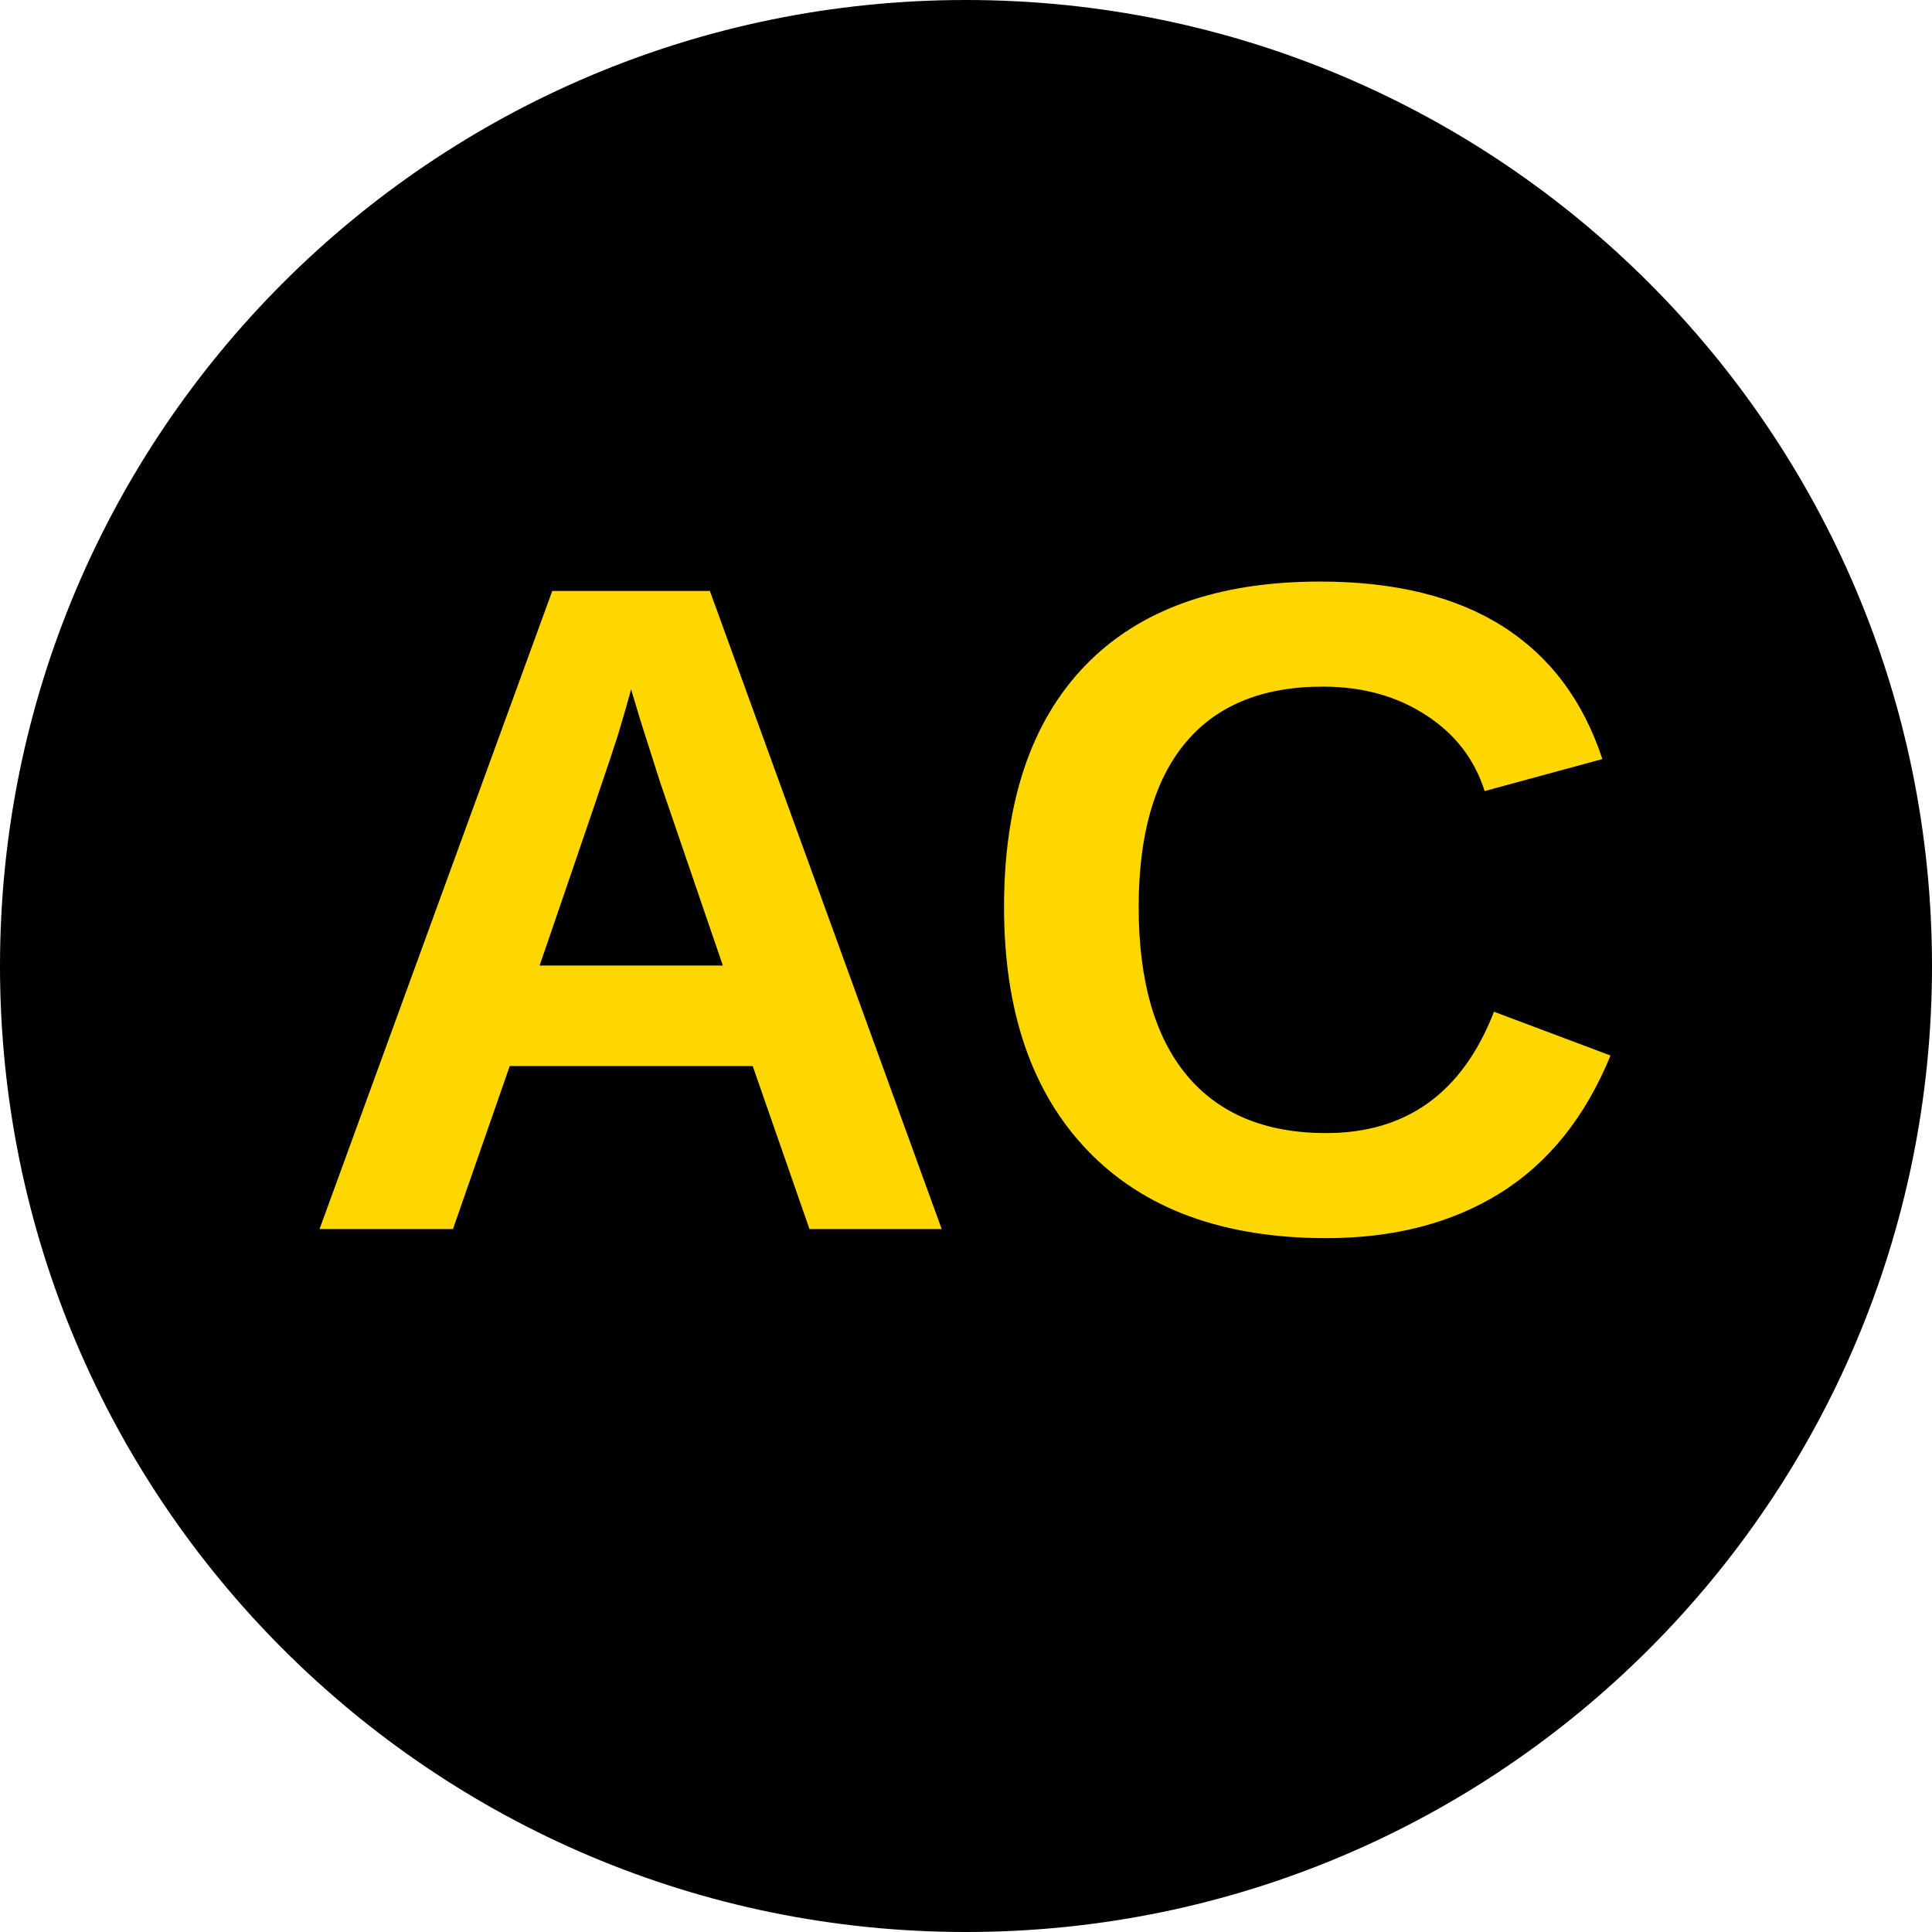
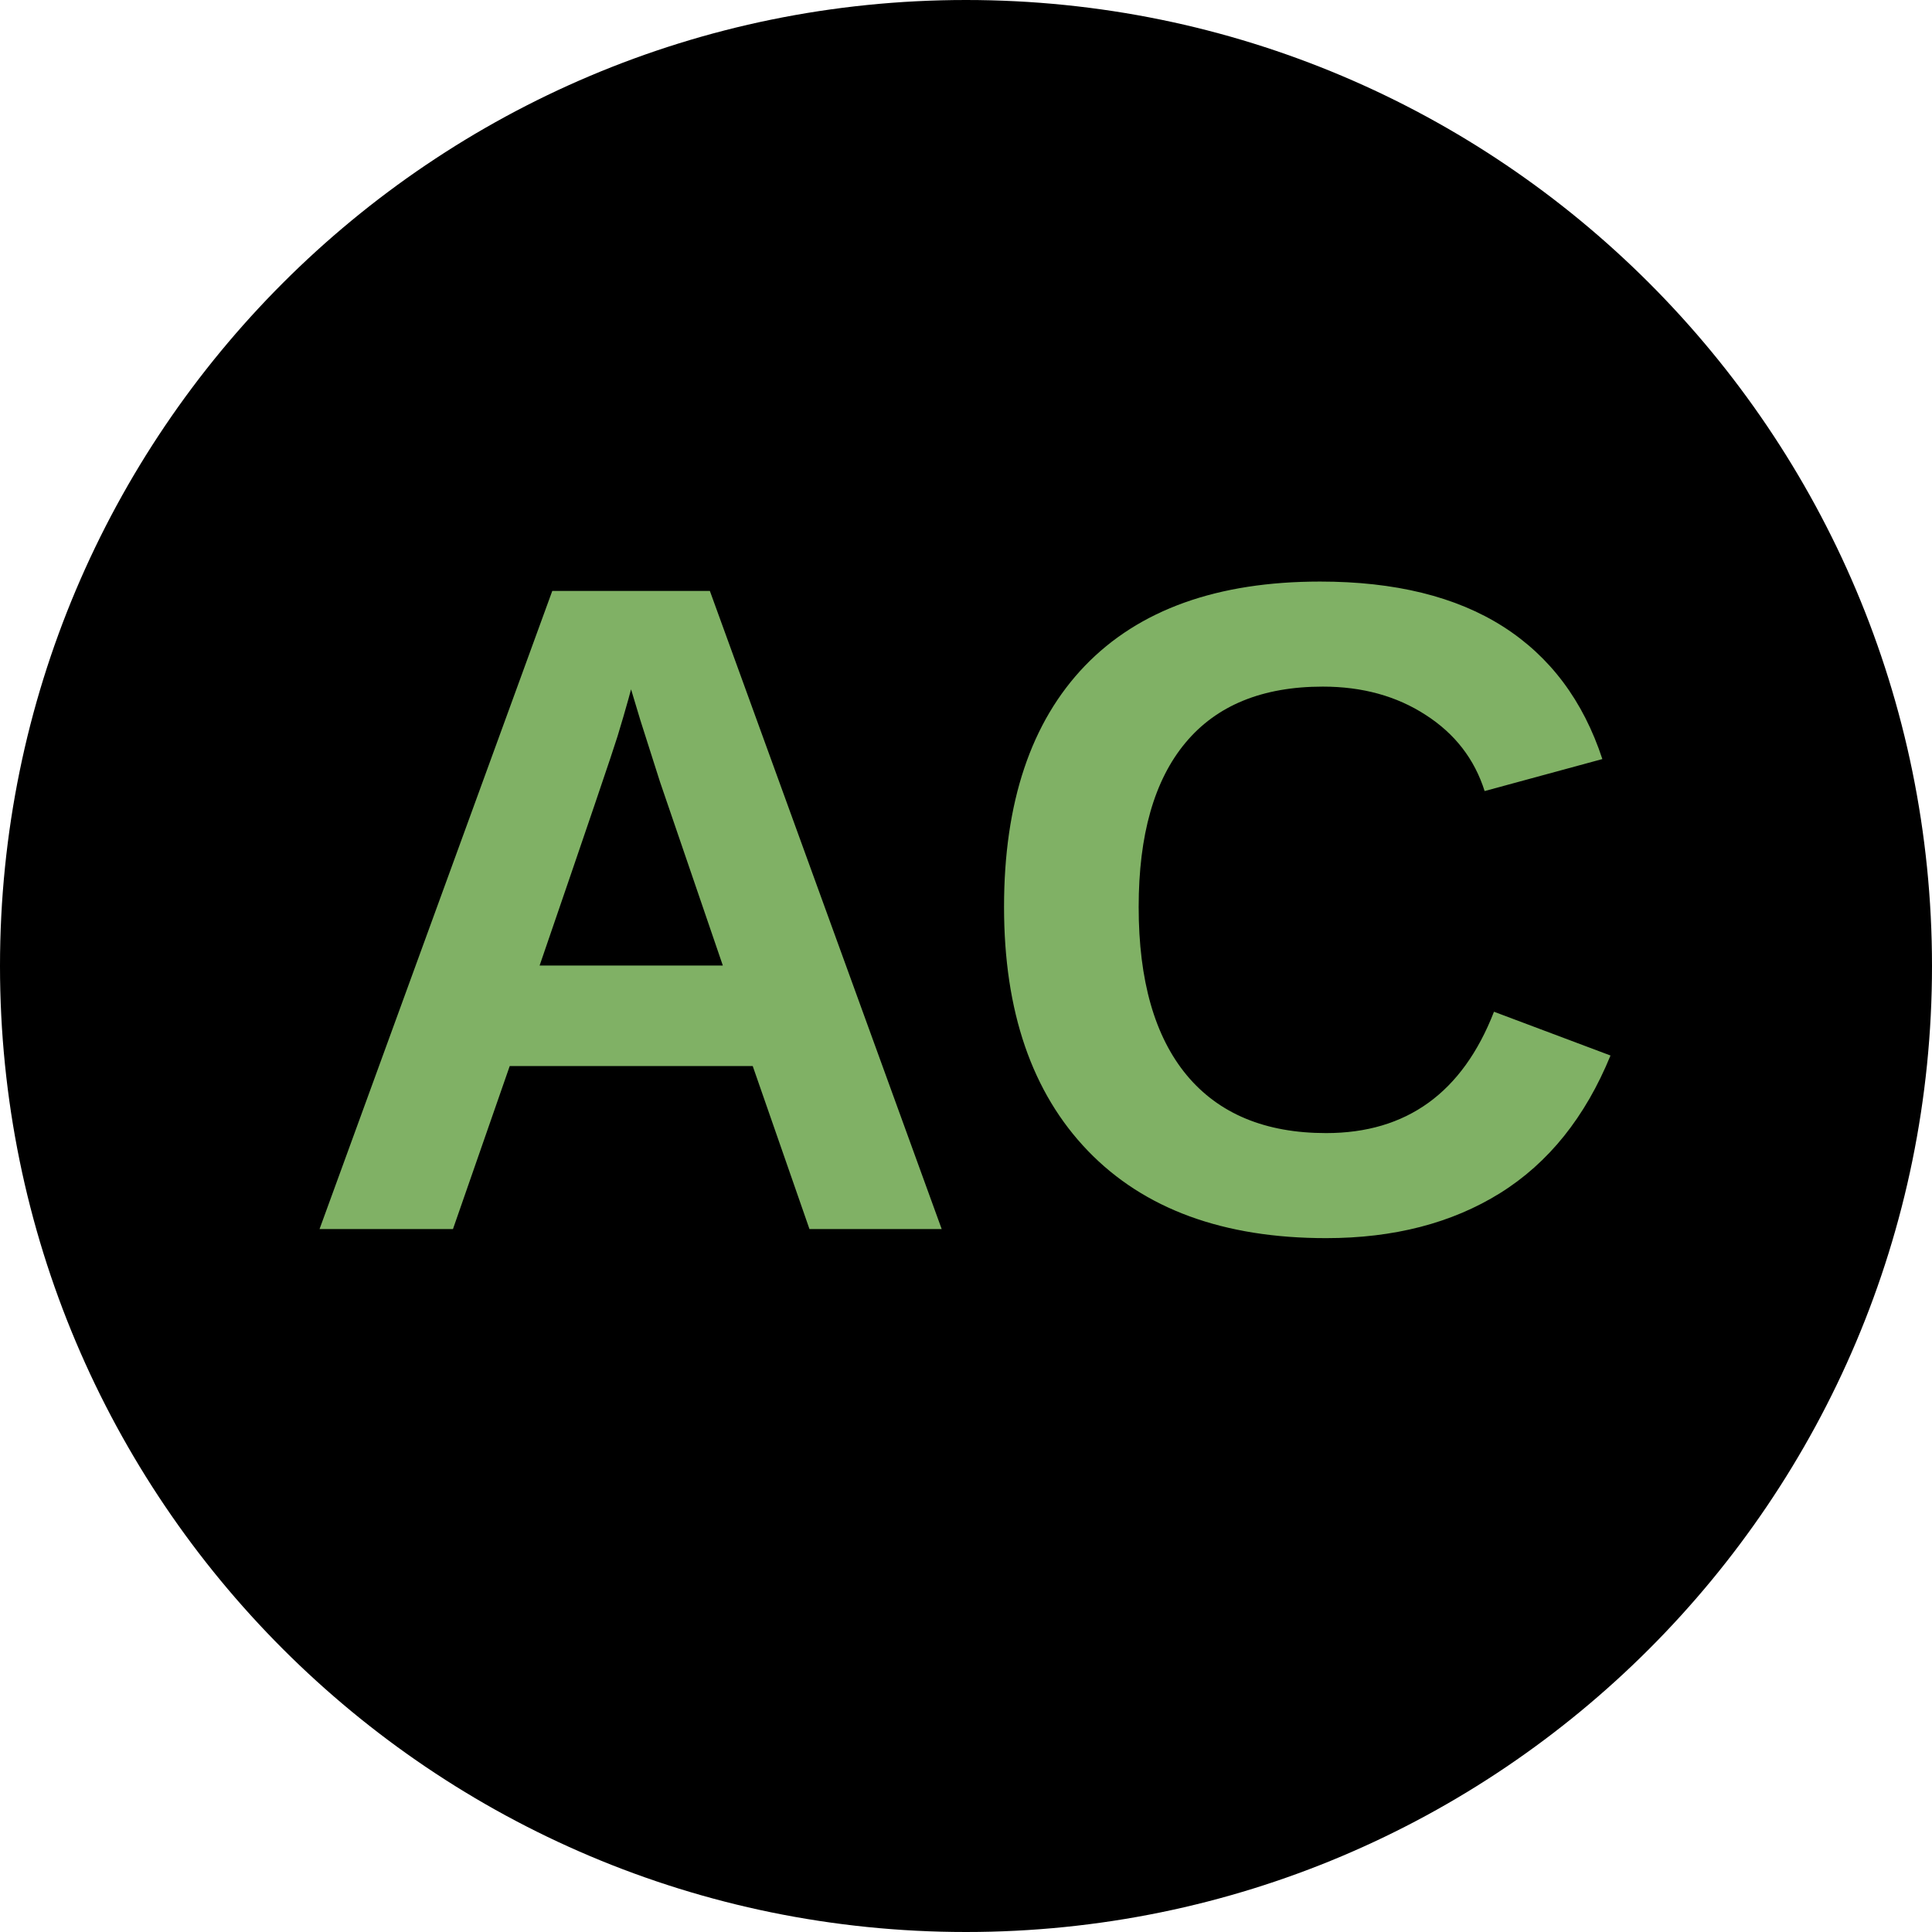
<svg xmlns="http://www.w3.org/2000/svg" width="100" height="100" viewBox="0 0 100 100">
  <circle cx="50" cy="50" r="50" fill="212121" />
-   <text x="50%" y="50%" dominant-baseline="middle" text-anchor="middle" font-size="48" fill="#FFD700" font-family="Arial, sans-serif" font-weight="bold">
+   <text x="50%" y="50%" dominant-baseline="middle" text-anchor="middle" font-size="48" fill="#80B165" font-family="Arial, sans-serif" font-weight="bold">
    AC
  </text>
</svg>
